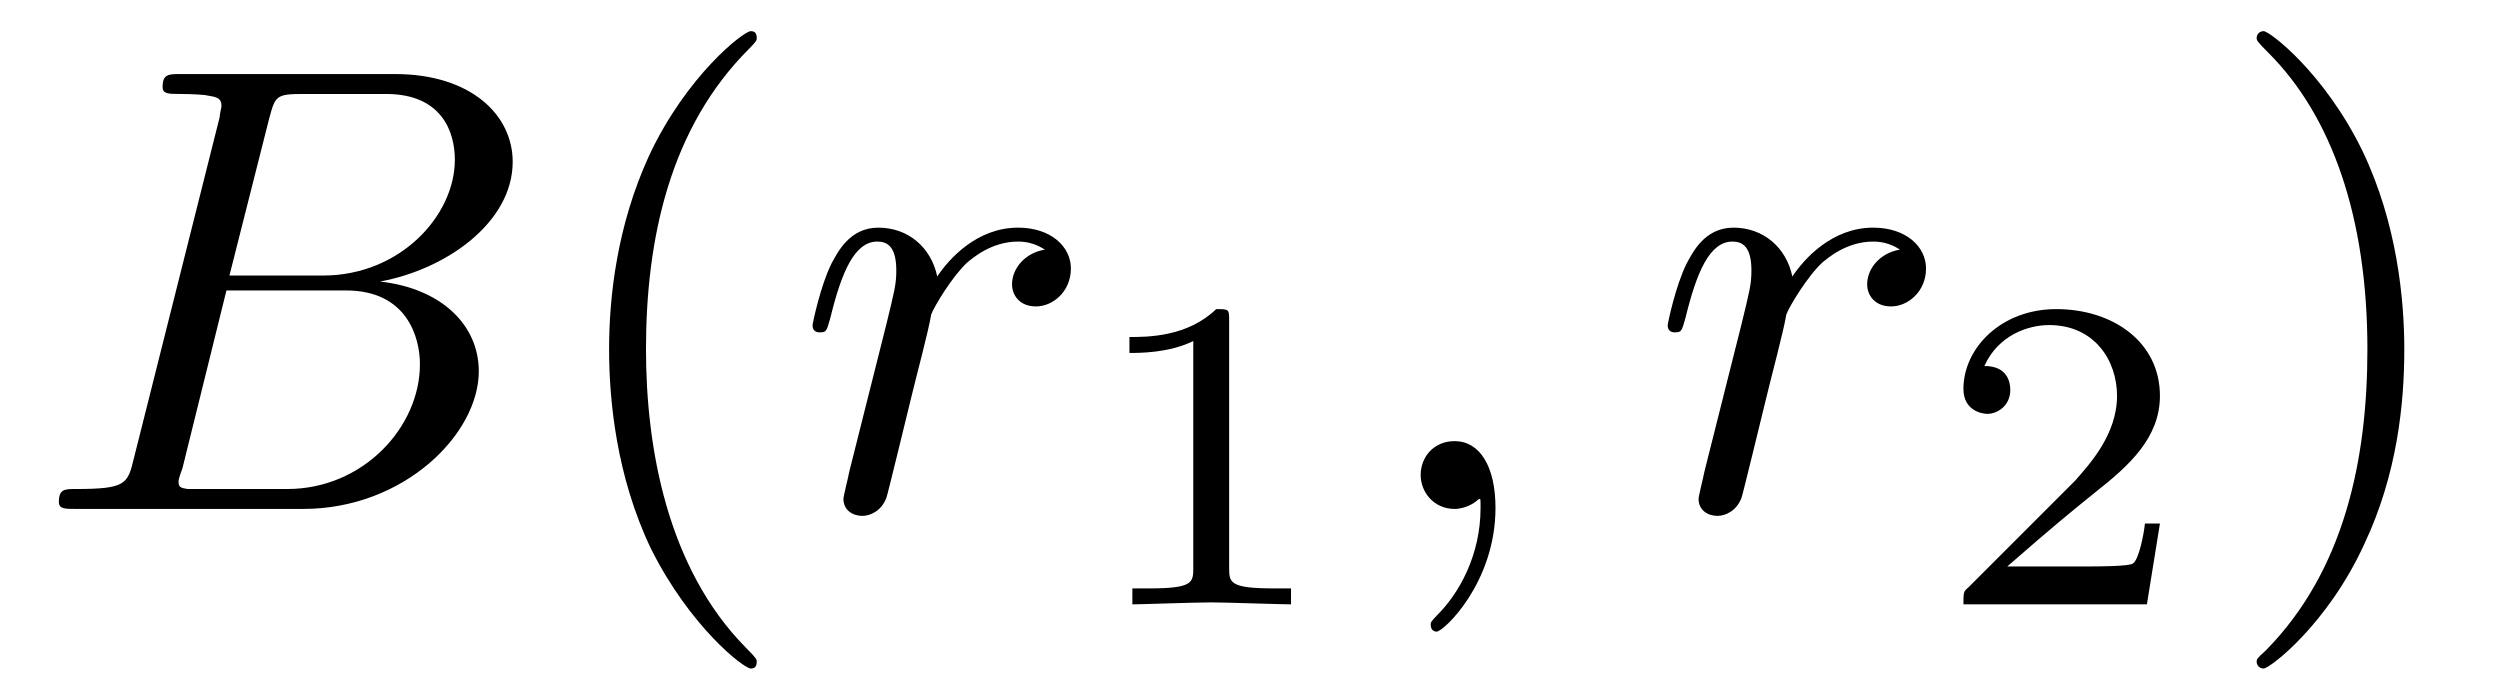
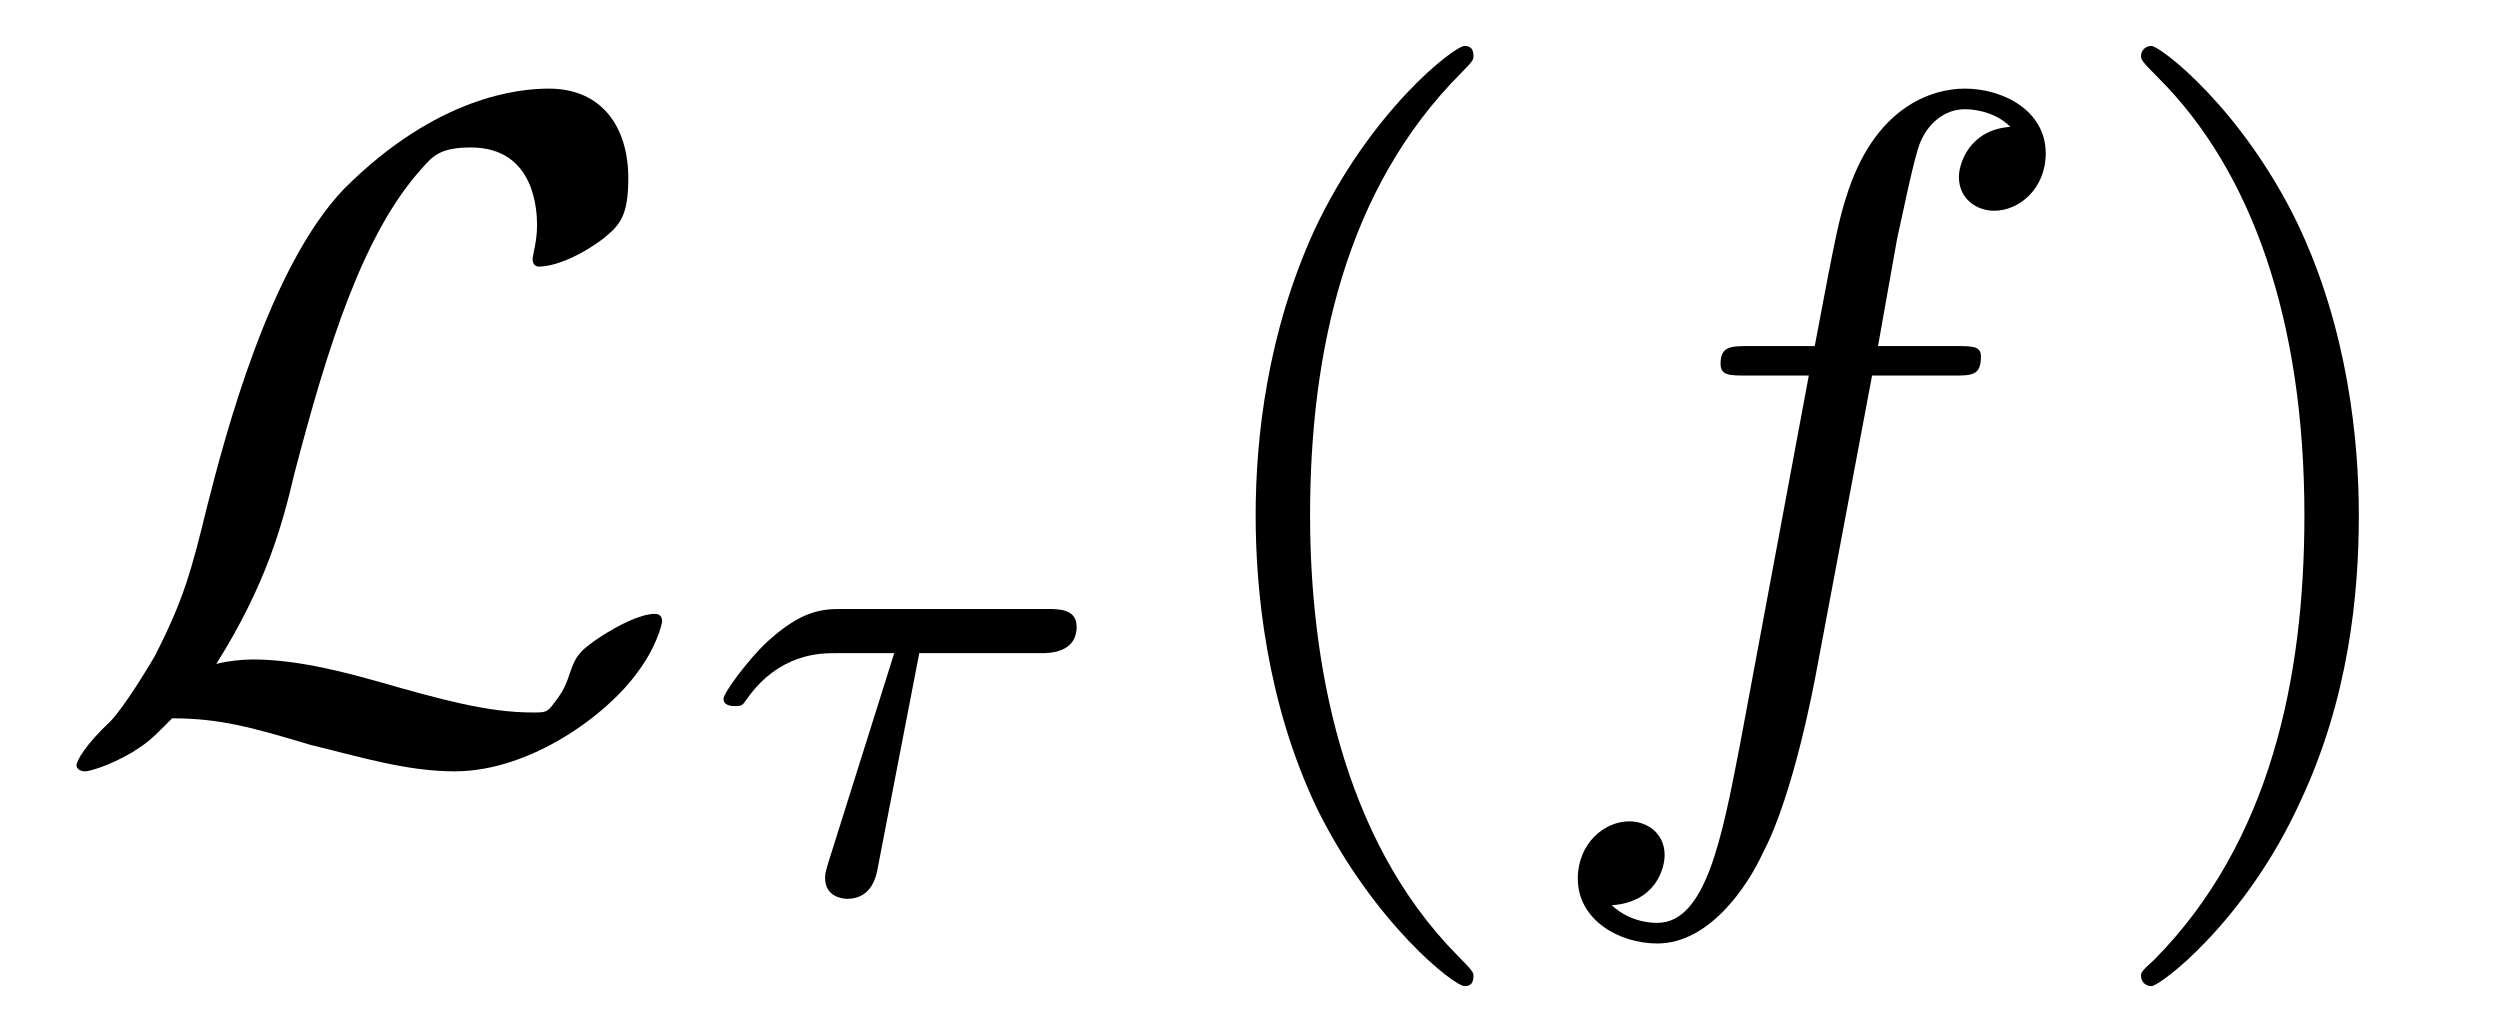
- <svg xmlns="http://www.w3.org/2000/svg" xmlns:xlink="http://www.w3.org/1999/xlink" viewBox="0 0 39.161 10.963" version="1.2">
+ <svg xmlns="http://www.w3.org/2000/svg" xmlns:xlink="http://www.w3.org/1999/xlink" viewBox="0 0 26.548 10.963" version="1.2">
  <defs>
    <g>
      <symbol overflow="visible" id="glyph0-0">
        <path style="stroke:none;" d="" />
      </symbol>
      <symbol overflow="visible" id="glyph0-1">
-         <path style="stroke:none;" d="M 1.594 -0.781 C 1.5 -0.391 1.469 -0.312 0.688 -0.312 C 0.516 -0.312 0.422 -0.312 0.422 -0.109 C 0.422 0 0.516 0 0.688 0 L 4.25 0 C 5.828 0 7 -1.172 7 -2.156 C 7 -2.875 6.422 -3.453 5.453 -3.562 C 6.484 -3.75 7.531 -4.484 7.531 -5.438 C 7.531 -6.172 6.875 -6.812 5.688 -6.812 L 2.328 -6.812 C 2.141 -6.812 2.047 -6.812 2.047 -6.609 C 2.047 -6.5 2.141 -6.5 2.328 -6.5 C 2.344 -6.5 2.531 -6.5 2.703 -6.484 C 2.875 -6.453 2.969 -6.453 2.969 -6.312 C 2.969 -6.281 2.953 -6.25 2.938 -6.125 Z M 3.094 -3.656 L 3.719 -6.125 C 3.812 -6.469 3.828 -6.5 4.25 -6.5 L 5.547 -6.5 C 6.422 -6.5 6.625 -5.906 6.625 -5.469 C 6.625 -4.594 5.766 -3.656 4.562 -3.656 Z M 2.656 -0.312 C 2.516 -0.312 2.5 -0.312 2.438 -0.312 C 2.328 -0.328 2.297 -0.344 2.297 -0.422 C 2.297 -0.453 2.297 -0.469 2.359 -0.641 L 3.047 -3.422 L 4.922 -3.422 C 5.875 -3.422 6.078 -2.688 6.078 -2.266 C 6.078 -1.281 5.188 -0.312 4 -0.312 Z M 2.656 -0.312 " />
-       </symbol>
-       <symbol overflow="visible" id="glyph0-2">
-         <path style="stroke:none;" d="M 0.875 -0.594 C 0.844 -0.438 0.781 -0.203 0.781 -0.156 C 0.781 0.016 0.922 0.109 1.078 0.109 C 1.203 0.109 1.375 0.031 1.453 -0.172 C 1.469 -0.203 1.797 -1.562 1.844 -1.75 C 1.922 -2.078 2.109 -2.766 2.156 -3.047 C 2.203 -3.172 2.484 -3.641 2.719 -3.859 C 2.797 -3.922 3.094 -4.188 3.516 -4.188 C 3.781 -4.188 3.922 -4.062 3.938 -4.062 C 3.641 -4.016 3.422 -3.781 3.422 -3.516 C 3.422 -3.359 3.531 -3.172 3.797 -3.172 C 4.062 -3.172 4.344 -3.406 4.344 -3.766 C 4.344 -4.109 4.031 -4.406 3.516 -4.406 C 2.875 -4.406 2.438 -3.922 2.25 -3.641 C 2.156 -4.094 1.797 -4.406 1.328 -4.406 C 0.875 -4.406 0.688 -4.016 0.594 -3.844 C 0.422 -3.5 0.297 -2.906 0.297 -2.875 C 0.297 -2.766 0.391 -2.766 0.406 -2.766 C 0.516 -2.766 0.516 -2.781 0.578 -3 C 0.75 -3.703 0.953 -4.188 1.312 -4.188 C 1.469 -4.188 1.609 -4.109 1.609 -3.734 C 1.609 -3.516 1.578 -3.406 1.453 -2.891 Z M 0.875 -0.594 " />
-       </symbol>
-       <symbol overflow="visible" id="glyph0-3">
-         <path style="stroke:none;" d="M 2.031 -0.016 C 2.031 -0.672 1.781 -1.062 1.391 -1.062 C 1.062 -1.062 0.859 -0.812 0.859 -0.531 C 0.859 -0.266 1.062 0 1.391 0 C 1.5 0 1.641 -0.047 1.734 -0.125 C 1.766 -0.156 1.781 -0.156 1.781 -0.156 C 1.797 -0.156 1.797 -0.156 1.797 -0.016 C 1.797 0.734 1.453 1.328 1.125 1.656 C 1.016 1.766 1.016 1.781 1.016 1.812 C 1.016 1.891 1.062 1.922 1.109 1.922 C 1.219 1.922 2.031 1.156 2.031 -0.016 Z M 2.031 -0.016 " />
+         <path style="stroke:none;" d="M 1.797 -0.922 C 2.328 -1.766 2.5 -2.406 2.625 -2.938 C 2.984 -4.312 3.359 -5.5 3.984 -6.188 C 4.094 -6.312 4.172 -6.406 4.5 -6.406 C 5.188 -6.406 5.203 -5.719 5.203 -5.578 C 5.203 -5.406 5.156 -5.266 5.156 -5.219 C 5.156 -5.141 5.219 -5.141 5.219 -5.141 C 5.391 -5.141 5.656 -5.25 5.906 -5.438 C 6.078 -5.578 6.172 -5.672 6.172 -6.078 C 6.172 -6.625 5.891 -7.031 5.328 -7.031 C 5.016 -7.031 4.141 -6.953 3.156 -5.969 C 2.359 -5.141 1.891 -3.344 1.703 -2.609 C 1.531 -1.906 1.453 -1.609 1.141 -1 C 1.078 -0.891 0.812 -0.453 0.672 -0.312 C 0.406 -0.062 0.312 0.109 0.312 0.156 C 0.312 0.172 0.328 0.219 0.406 0.219 C 0.438 0.219 0.641 0.172 0.906 0.016 C 1.078 -0.094 1.094 -0.109 1.328 -0.344 C 1.828 -0.344 2.172 -0.25 2.797 -0.062 C 3.312 0.062 3.812 0.219 4.328 0.219 C 5.141 0.219 5.953 -0.391 6.266 -0.828 C 6.469 -1.094 6.531 -1.344 6.531 -1.375 C 6.531 -1.453 6.469 -1.453 6.453 -1.453 C 6.297 -1.453 6.062 -1.328 5.891 -1.219 C 5.625 -1.047 5.609 -0.984 5.547 -0.812 C 5.5 -0.656 5.438 -0.578 5.391 -0.516 C 5.312 -0.406 5.297 -0.406 5.156 -0.406 C 4.672 -0.406 4.172 -0.547 3.516 -0.734 C 3.234 -0.812 2.688 -0.969 2.188 -0.969 C 2.062 -0.969 1.922 -0.953 1.797 -0.922 Z M 1.797 -0.922 " />
      </symbol>
      <symbol overflow="visible" id="glyph1-0">
        <path style="stroke:none;" d="" />
      </symbol>
      <symbol overflow="visible" id="glyph1-1">
-         <path style="stroke:none;" d="M 3.297 2.391 C 3.297 2.359 3.297 2.344 3.125 2.172 C 1.891 0.922 1.562 -0.969 1.562 -2.5 C 1.562 -4.234 1.938 -5.969 3.172 -7.203 C 3.297 -7.328 3.297 -7.344 3.297 -7.375 C 3.297 -7.453 3.266 -7.484 3.203 -7.484 C 3.094 -7.484 2.203 -6.797 1.609 -5.531 C 1.109 -4.438 0.984 -3.328 0.984 -2.5 C 0.984 -1.719 1.094 -0.516 1.641 0.625 C 2.25 1.844 3.094 2.5 3.203 2.5 C 3.266 2.5 3.297 2.469 3.297 2.391 Z M 3.297 2.391 " />
-       </symbol>
-       <symbol overflow="visible" id="glyph1-2">
-         <path style="stroke:none;" d="M 2.875 -2.5 C 2.875 -3.266 2.766 -4.469 2.219 -5.609 C 1.625 -6.828 0.766 -7.484 0.672 -7.484 C 0.609 -7.484 0.562 -7.438 0.562 -7.375 C 0.562 -7.344 0.562 -7.328 0.75 -7.141 C 1.734 -6.156 2.297 -4.578 2.297 -2.5 C 2.297 -0.781 1.938 0.969 0.703 2.219 C 0.562 2.344 0.562 2.359 0.562 2.391 C 0.562 2.453 0.609 2.5 0.672 2.5 C 0.766 2.5 1.672 1.812 2.25 0.547 C 2.766 -0.547 2.875 -1.656 2.875 -2.5 Z M 2.875 -2.5 " />
+         <path style="stroke:none;" d="M 2.391 -2.531 L 3.688 -2.531 C 3.766 -2.531 4.062 -2.531 4.062 -2.812 C 4.062 -3 3.875 -3 3.75 -3 L 1.562 -3 C 1.359 -3 1.141 -2.984 0.781 -2.656 C 0.578 -2.469 0.312 -2.109 0.312 -2.047 C 0.312 -1.969 0.406 -1.969 0.438 -1.969 C 0.516 -1.969 0.516 -1.984 0.562 -2.047 C 0.906 -2.531 1.344 -2.531 1.5 -2.531 L 2.125 -2.531 L 1.422 -0.297 C 1.391 -0.188 1.391 -0.188 1.391 -0.141 C 1.391 0.047 1.562 0.078 1.625 0.078 C 1.891 0.078 1.938 -0.172 1.953 -0.266 Z M 2.391 -2.531 " />
      </symbol>
      <symbol overflow="visible" id="glyph2-0">
        <path style="stroke:none;" d="" />
      </symbol>
      <symbol overflow="visible" id="glyph2-1">
-         <path style="stroke:none;" d="M 2.328 -4.438 C 2.328 -4.625 2.328 -4.625 2.125 -4.625 C 1.672 -4.188 1.047 -4.188 0.766 -4.188 L 0.766 -3.938 C 0.922 -3.938 1.391 -3.938 1.766 -4.125 L 1.766 -0.578 C 1.766 -0.344 1.766 -0.25 1.078 -0.25 L 0.812 -0.25 L 0.812 0 C 0.938 0 1.797 -0.031 2.047 -0.031 C 2.266 -0.031 3.141 0 3.297 0 L 3.297 -0.25 L 3.031 -0.25 C 2.328 -0.25 2.328 -0.344 2.328 -0.578 Z M 2.328 -4.438 " />
+         <path style="stroke:none;" d="M 3.297 2.391 C 3.297 2.359 3.297 2.344 3.125 2.172 C 1.891 0.922 1.562 -0.969 1.562 -2.5 C 1.562 -4.234 1.938 -5.969 3.172 -7.203 C 3.297 -7.328 3.297 -7.344 3.297 -7.375 C 3.297 -7.453 3.266 -7.484 3.203 -7.484 C 3.094 -7.484 2.203 -6.797 1.609 -5.531 C 1.109 -4.438 0.984 -3.328 0.984 -2.5 C 0.984 -1.719 1.094 -0.516 1.641 0.625 C 2.25 1.844 3.094 2.5 3.203 2.5 C 3.266 2.5 3.297 2.469 3.297 2.391 Z M 3.297 2.391 " />
      </symbol>
      <symbol overflow="visible" id="glyph2-2">
-         <path style="stroke:none;" d="M 3.516 -1.266 L 3.281 -1.266 C 3.266 -1.109 3.188 -0.703 3.094 -0.641 C 3.047 -0.594 2.516 -0.594 2.406 -0.594 L 1.125 -0.594 C 1.859 -1.234 2.109 -1.438 2.516 -1.766 C 3.031 -2.172 3.516 -2.609 3.516 -3.266 C 3.516 -4.109 2.781 -4.625 1.891 -4.625 C 1.031 -4.625 0.438 -4.016 0.438 -3.375 C 0.438 -3.031 0.734 -2.984 0.812 -2.984 C 0.969 -2.984 1.172 -3.109 1.172 -3.359 C 1.172 -3.484 1.125 -3.734 0.766 -3.734 C 0.984 -4.219 1.453 -4.375 1.781 -4.375 C 2.484 -4.375 2.844 -3.828 2.844 -3.266 C 2.844 -2.656 2.406 -2.188 2.188 -1.938 L 0.516 -0.266 C 0.438 -0.203 0.438 -0.188 0.438 0 L 3.312 0 Z M 3.516 -1.266 " />
+         <path style="stroke:none;" d="M 2.875 -2.5 C 2.875 -3.266 2.766 -4.469 2.219 -5.609 C 1.625 -6.828 0.766 -7.484 0.672 -7.484 C 0.609 -7.484 0.562 -7.438 0.562 -7.375 C 0.562 -7.344 0.562 -7.328 0.75 -7.141 C 1.734 -6.156 2.297 -4.578 2.297 -2.5 C 2.297 -0.781 1.938 0.969 0.703 2.219 C 0.562 2.344 0.562 2.359 0.562 2.391 C 0.562 2.453 0.609 2.5 0.672 2.5 C 0.766 2.5 1.672 1.812 2.25 0.547 C 2.766 -0.547 2.875 -1.656 2.875 -2.5 Z M 2.875 -2.5 " />
+       </symbol>
+       <symbol overflow="visible" id="glyph3-0">
+         <path style="stroke:none;" d="" />
+       </symbol>
+       <symbol overflow="visible" id="glyph3-1">
+         <path style="stroke:none;" d="M 3.656 -3.984 L 4.516 -3.984 C 4.719 -3.984 4.812 -3.984 4.812 -4.188 C 4.812 -4.297 4.719 -4.297 4.547 -4.297 L 3.719 -4.297 L 3.922 -5.438 C 3.969 -5.641 4.109 -6.344 4.172 -6.469 C 4.25 -6.656 4.422 -6.812 4.641 -6.812 C 4.672 -6.812 4.938 -6.812 5.125 -6.625 C 4.688 -6.594 4.578 -6.234 4.578 -6.094 C 4.578 -5.859 4.766 -5.734 4.953 -5.734 C 5.219 -5.734 5.5 -5.969 5.5 -6.344 C 5.5 -6.797 5.047 -7.031 4.641 -7.031 C 4.297 -7.031 3.672 -6.844 3.375 -5.859 C 3.312 -5.656 3.281 -5.547 3.047 -4.297 L 2.359 -4.297 C 2.156 -4.297 2.047 -4.297 2.047 -4.109 C 2.047 -3.984 2.141 -3.984 2.328 -3.984 L 2.984 -3.984 L 2.25 -0.047 C 2.062 0.922 1.891 1.828 1.375 1.828 C 1.328 1.828 1.094 1.828 0.891 1.641 C 1.359 1.609 1.453 1.25 1.453 1.109 C 1.453 0.875 1.266 0.75 1.078 0.75 C 0.812 0.75 0.531 0.984 0.531 1.359 C 0.531 1.797 0.969 2.047 1.375 2.047 C 1.922 2.047 2.328 1.453 2.5 1.078 C 2.828 0.453 3.047 -0.75 3.062 -0.828 Z M 3.656 -3.984 " />
      </symbol>
    </g>
    <clipPath id="clip1">
-       <path d="M 9 0 L 12 0 L 12 10.965 L 9 10.965 Z M 9 0 " />
+       <path d="M 13 0 L 16 0 L 16 10.965 L 13 10.965 Z M 13 0 " />
    </clipPath>
    <clipPath id="clip2">
-       <path d="M 35 0 L 38 0 L 38 10.965 L 35 10.965 Z M 35 0 " />
+       <path d="M 16 0 L 22 0 L 22 10.965 L 16 10.965 Z M 16 0 " />
+     </clipPath>
+     <clipPath id="clip3">
+       <path d="M 22 0 L 26 0 L 26 10.965 L 22 10.965 Z M 22 0 " />
    </clipPath>
  </defs>
  <g id="surface1">
    <g style="fill:rgb(0%,0%,0%);fill-opacity:1;">
      <use xlink:href="#glyph0-1" x="0.5" y="7.972" />
    </g>
+     <g style="fill:rgb(0%,0%,0%);fill-opacity:1;">
+       <use xlink:href="#glyph1-1" x="7.371" y="9.467" />
+     </g>
    <g clip-path="url(#clip1)" clip-rule="nonzero">
      <g style="fill:rgb(0%,0%,0%);fill-opacity:1;">
-         <use xlink:href="#glyph1-1" x="8.557" y="7.972" />
+         <use xlink:href="#glyph2-1" x="12.35" y="7.972" />
      </g>
-     </g>
-     <g style="fill:rgb(0%,0%,0%);fill-opacity:1;">
-       <use xlink:href="#glyph0-2" x="12.431" y="7.972" />
-     </g>
-     <g style="fill:rgb(0%,0%,0%);fill-opacity:1;">
-       <use xlink:href="#glyph2-1" x="16.926" y="9.467" />
-     </g>
-     <g style="fill:rgb(0%,0%,0%);fill-opacity:1;">
-       <use xlink:href="#glyph0-3" x="21.395" y="7.972" />
-     </g>
-     <g style="fill:rgb(0%,0%,0%);fill-opacity:1;">
-       <use xlink:href="#glyph0-2" x="25.826" y="7.972" />
-     </g>
-     <g style="fill:rgb(0%,0%,0%);fill-opacity:1;">
-       <use xlink:href="#glyph2-2" x="30.318" y="9.467" />
    </g>
    <g clip-path="url(#clip2)" clip-rule="nonzero">
      <g style="fill:rgb(0%,0%,0%);fill-opacity:1;">
-         <use xlink:href="#glyph1-2" x="34.787" y="7.972" />
+         <use xlink:href="#glyph3-1" x="16.224" y="7.972" />
+       </g>
+     </g>
+     <g clip-path="url(#clip3)" clip-rule="nonzero">
+       <g style="fill:rgb(0%,0%,0%);fill-opacity:1;">
+         <use xlink:href="#glyph2-2" x="22.174" y="7.972" />
      </g>
    </g>
  </g>
</svg>
